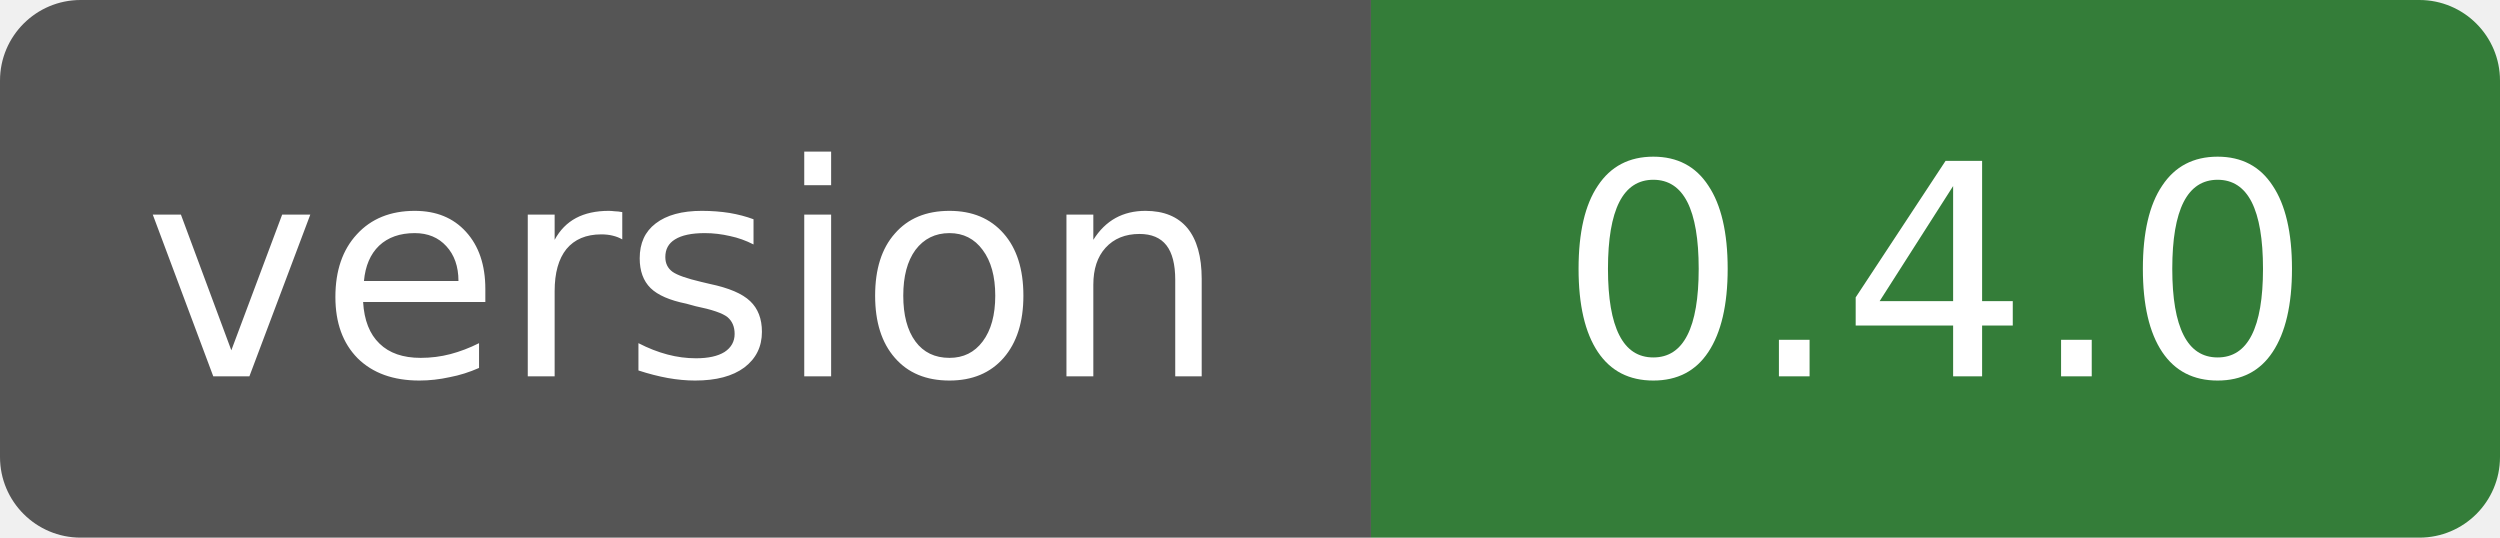
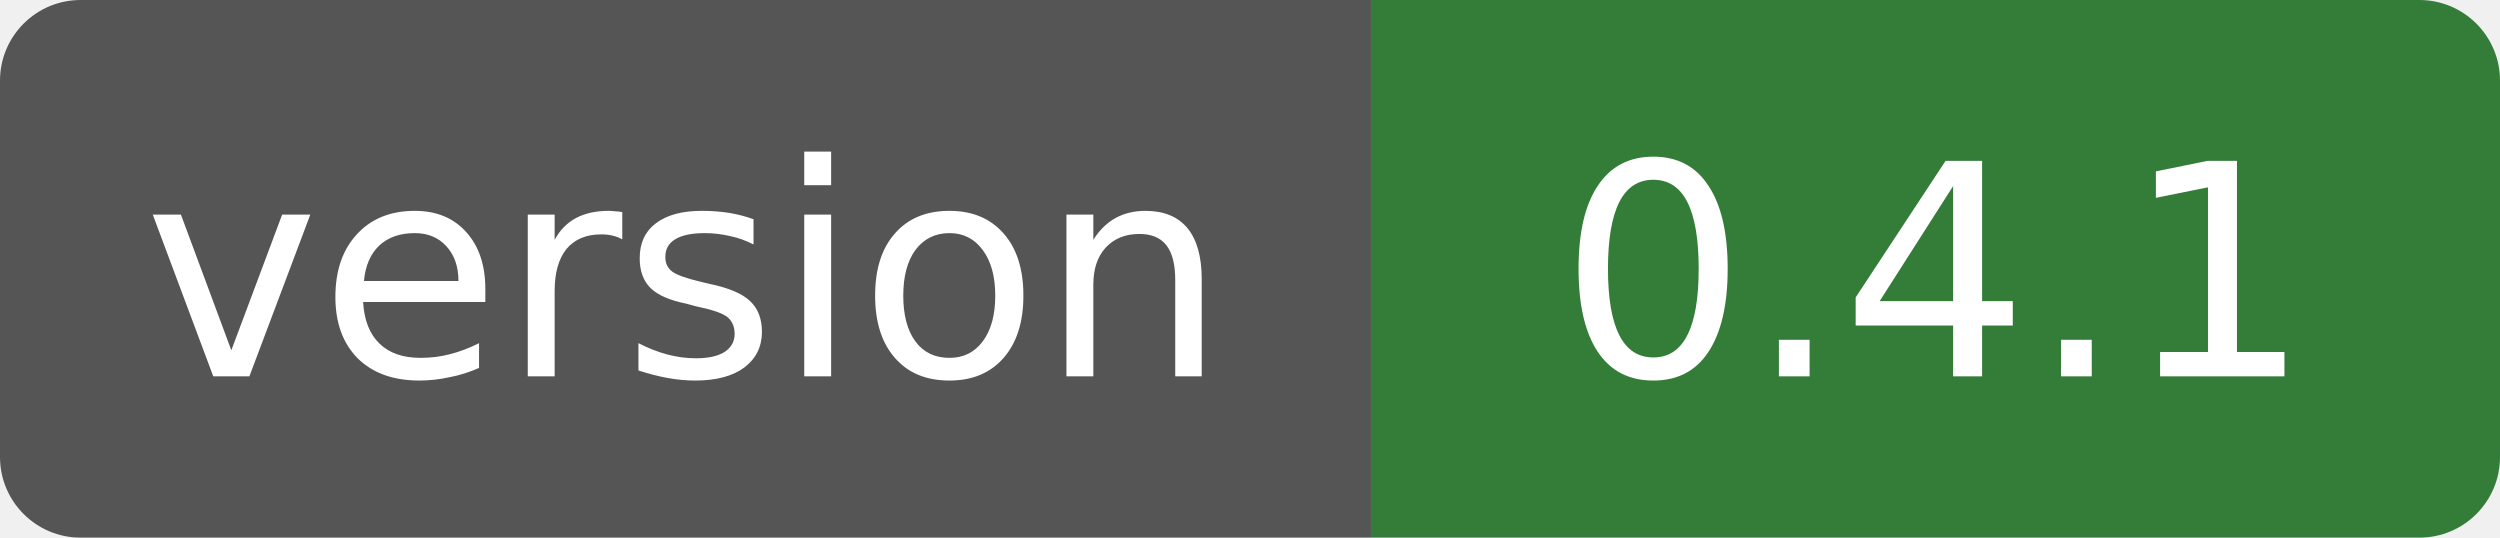
- <svg xmlns="http://www.w3.org/2000/svg" width="93" height="20" role="img" aria-label="version: 0.4.0">
+ <svg xmlns="http://www.w3.org/2000/svg" width="93" height="20" role="img" aria-label="version: 0.4.1">
  <clipPath id="badge">
    <rect width="93" height="20" rx="3" />
  </clipPath>
  <g clip-path="url(#badge)">
    <rect width="51" height="20" fill="#555" />
    <rect x="51" width="42" height="20" fill="#347d39" />
  </g>
  <g fill="#fff" text-anchor="middle" font-family="Verdana,DejaVu Sans,sans-serif" font-size="11">
    <text x="25.5" y="14">version</text>
-     <text x="72.0" y="14">0.4.0</text>
+     <text x="72.0" y="14">0.4.1</text>
  </g>
</svg>
